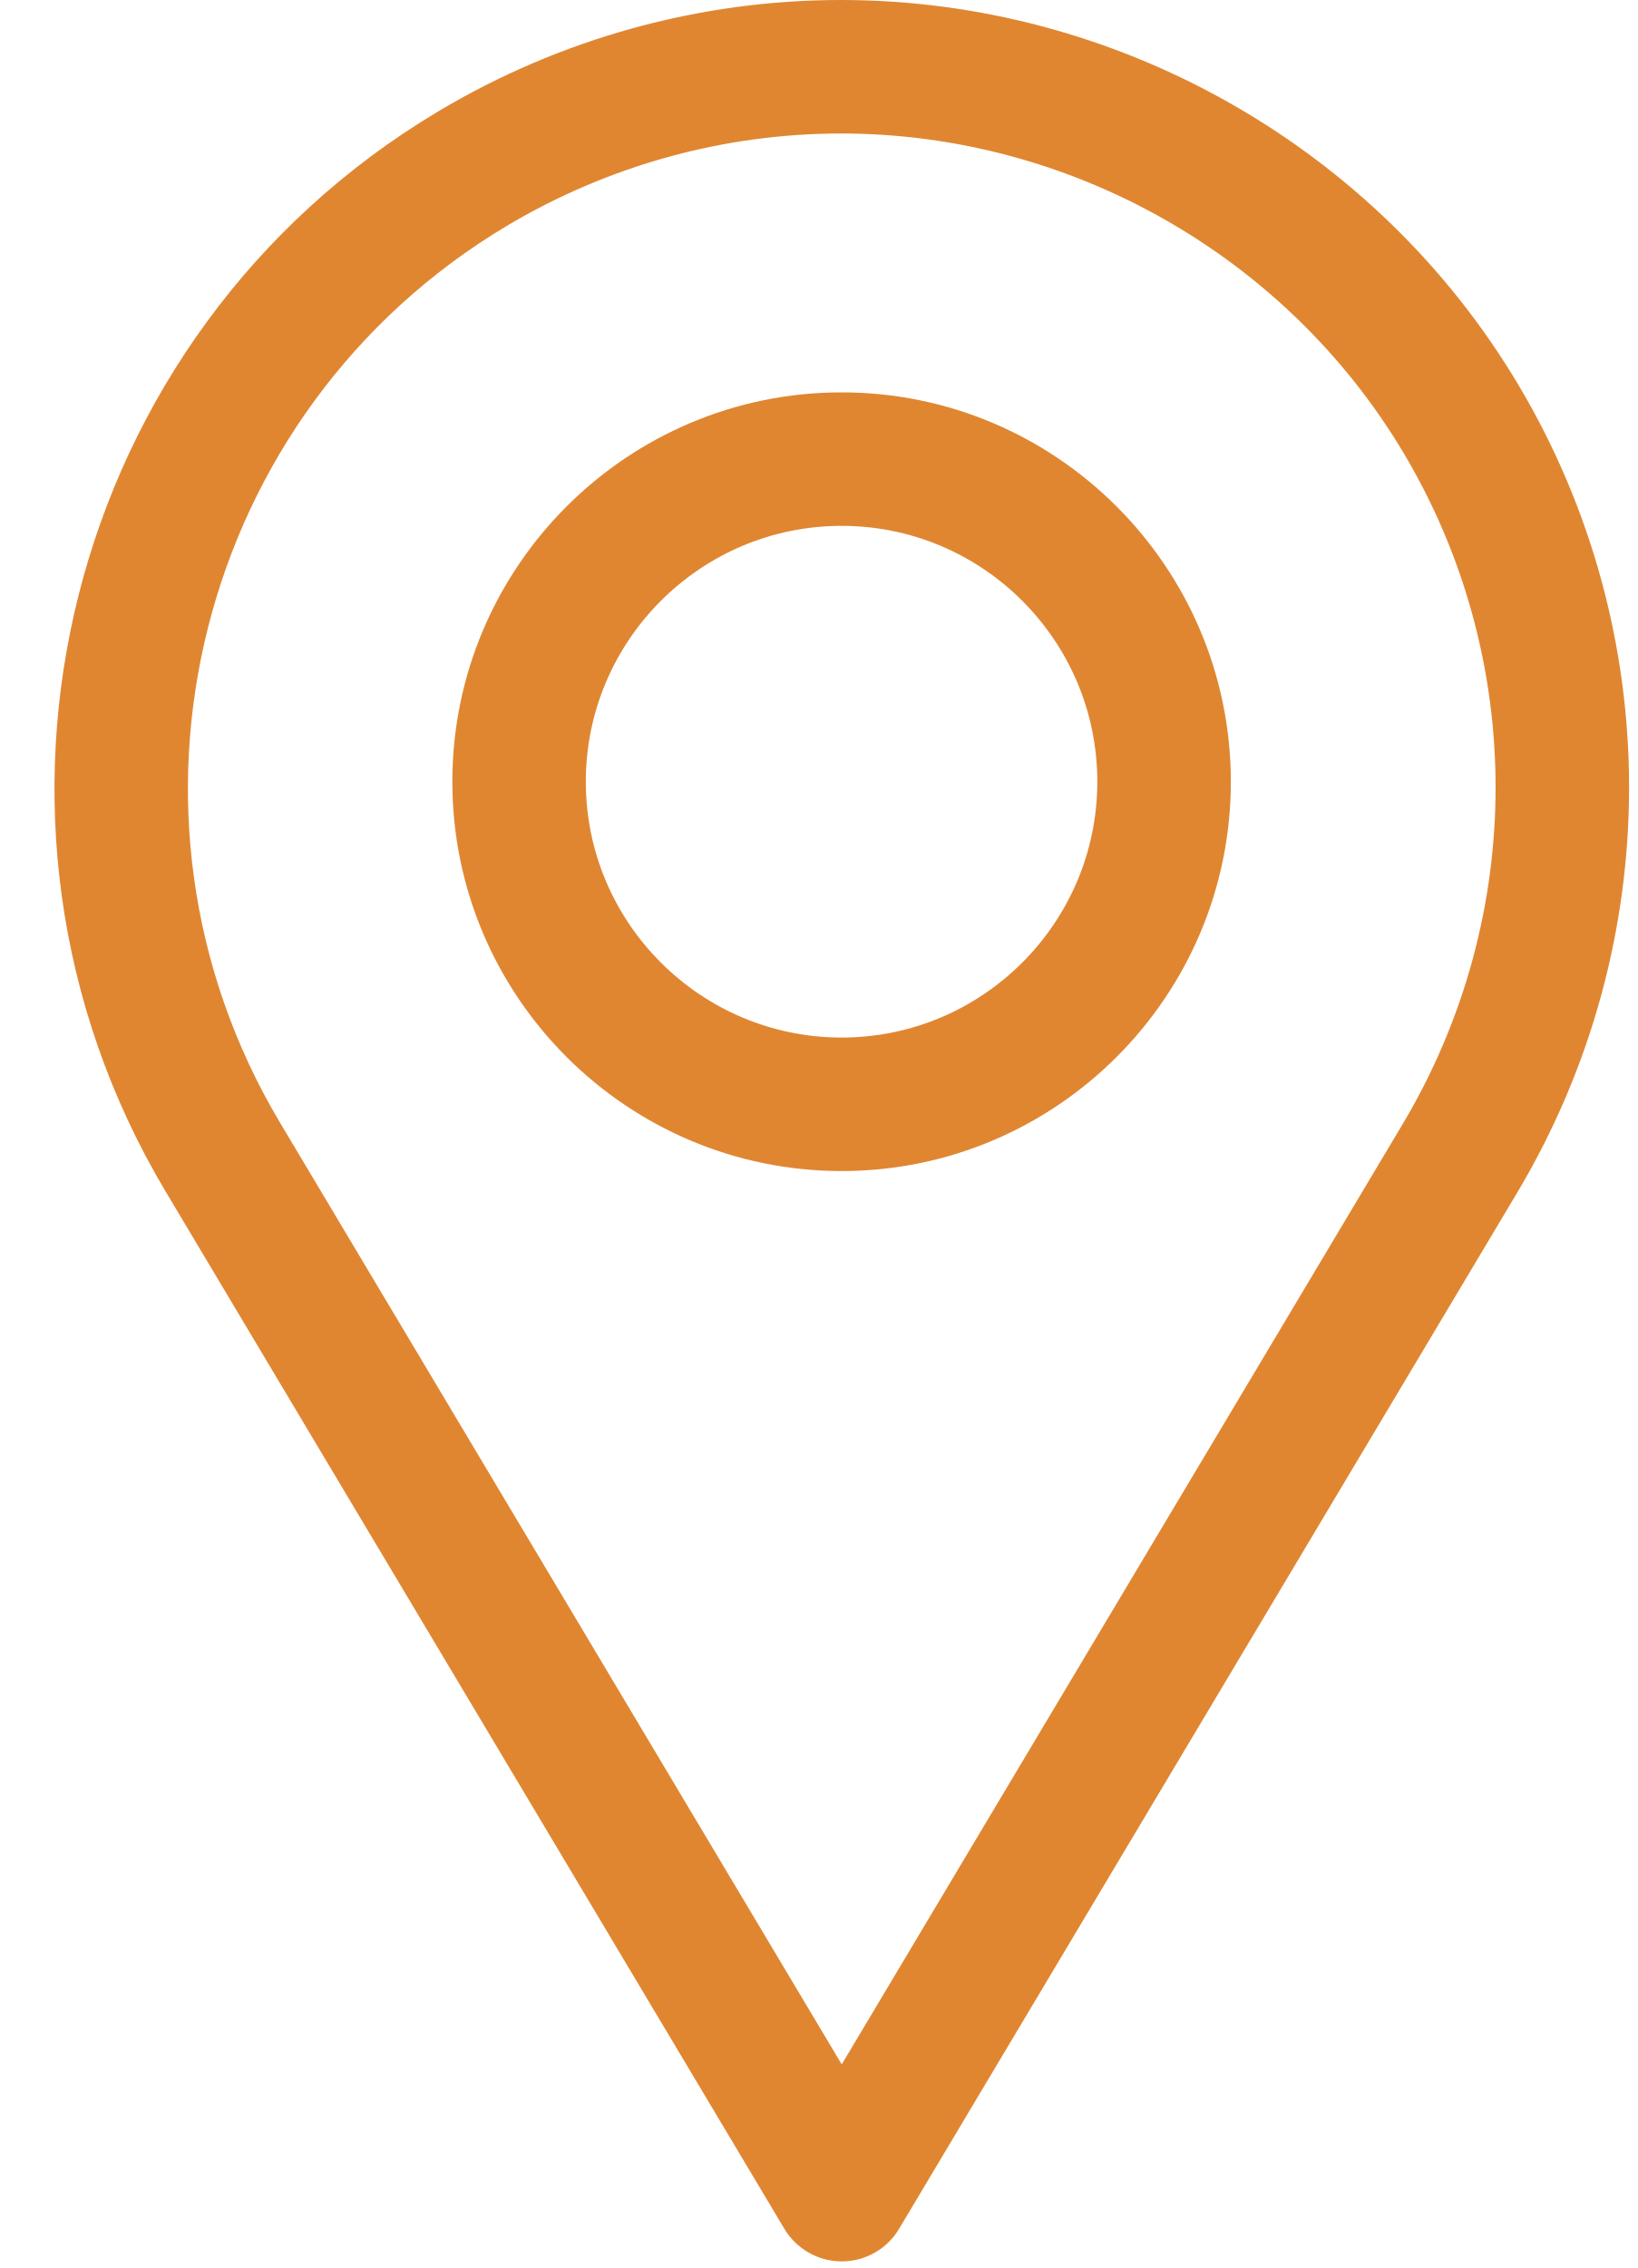
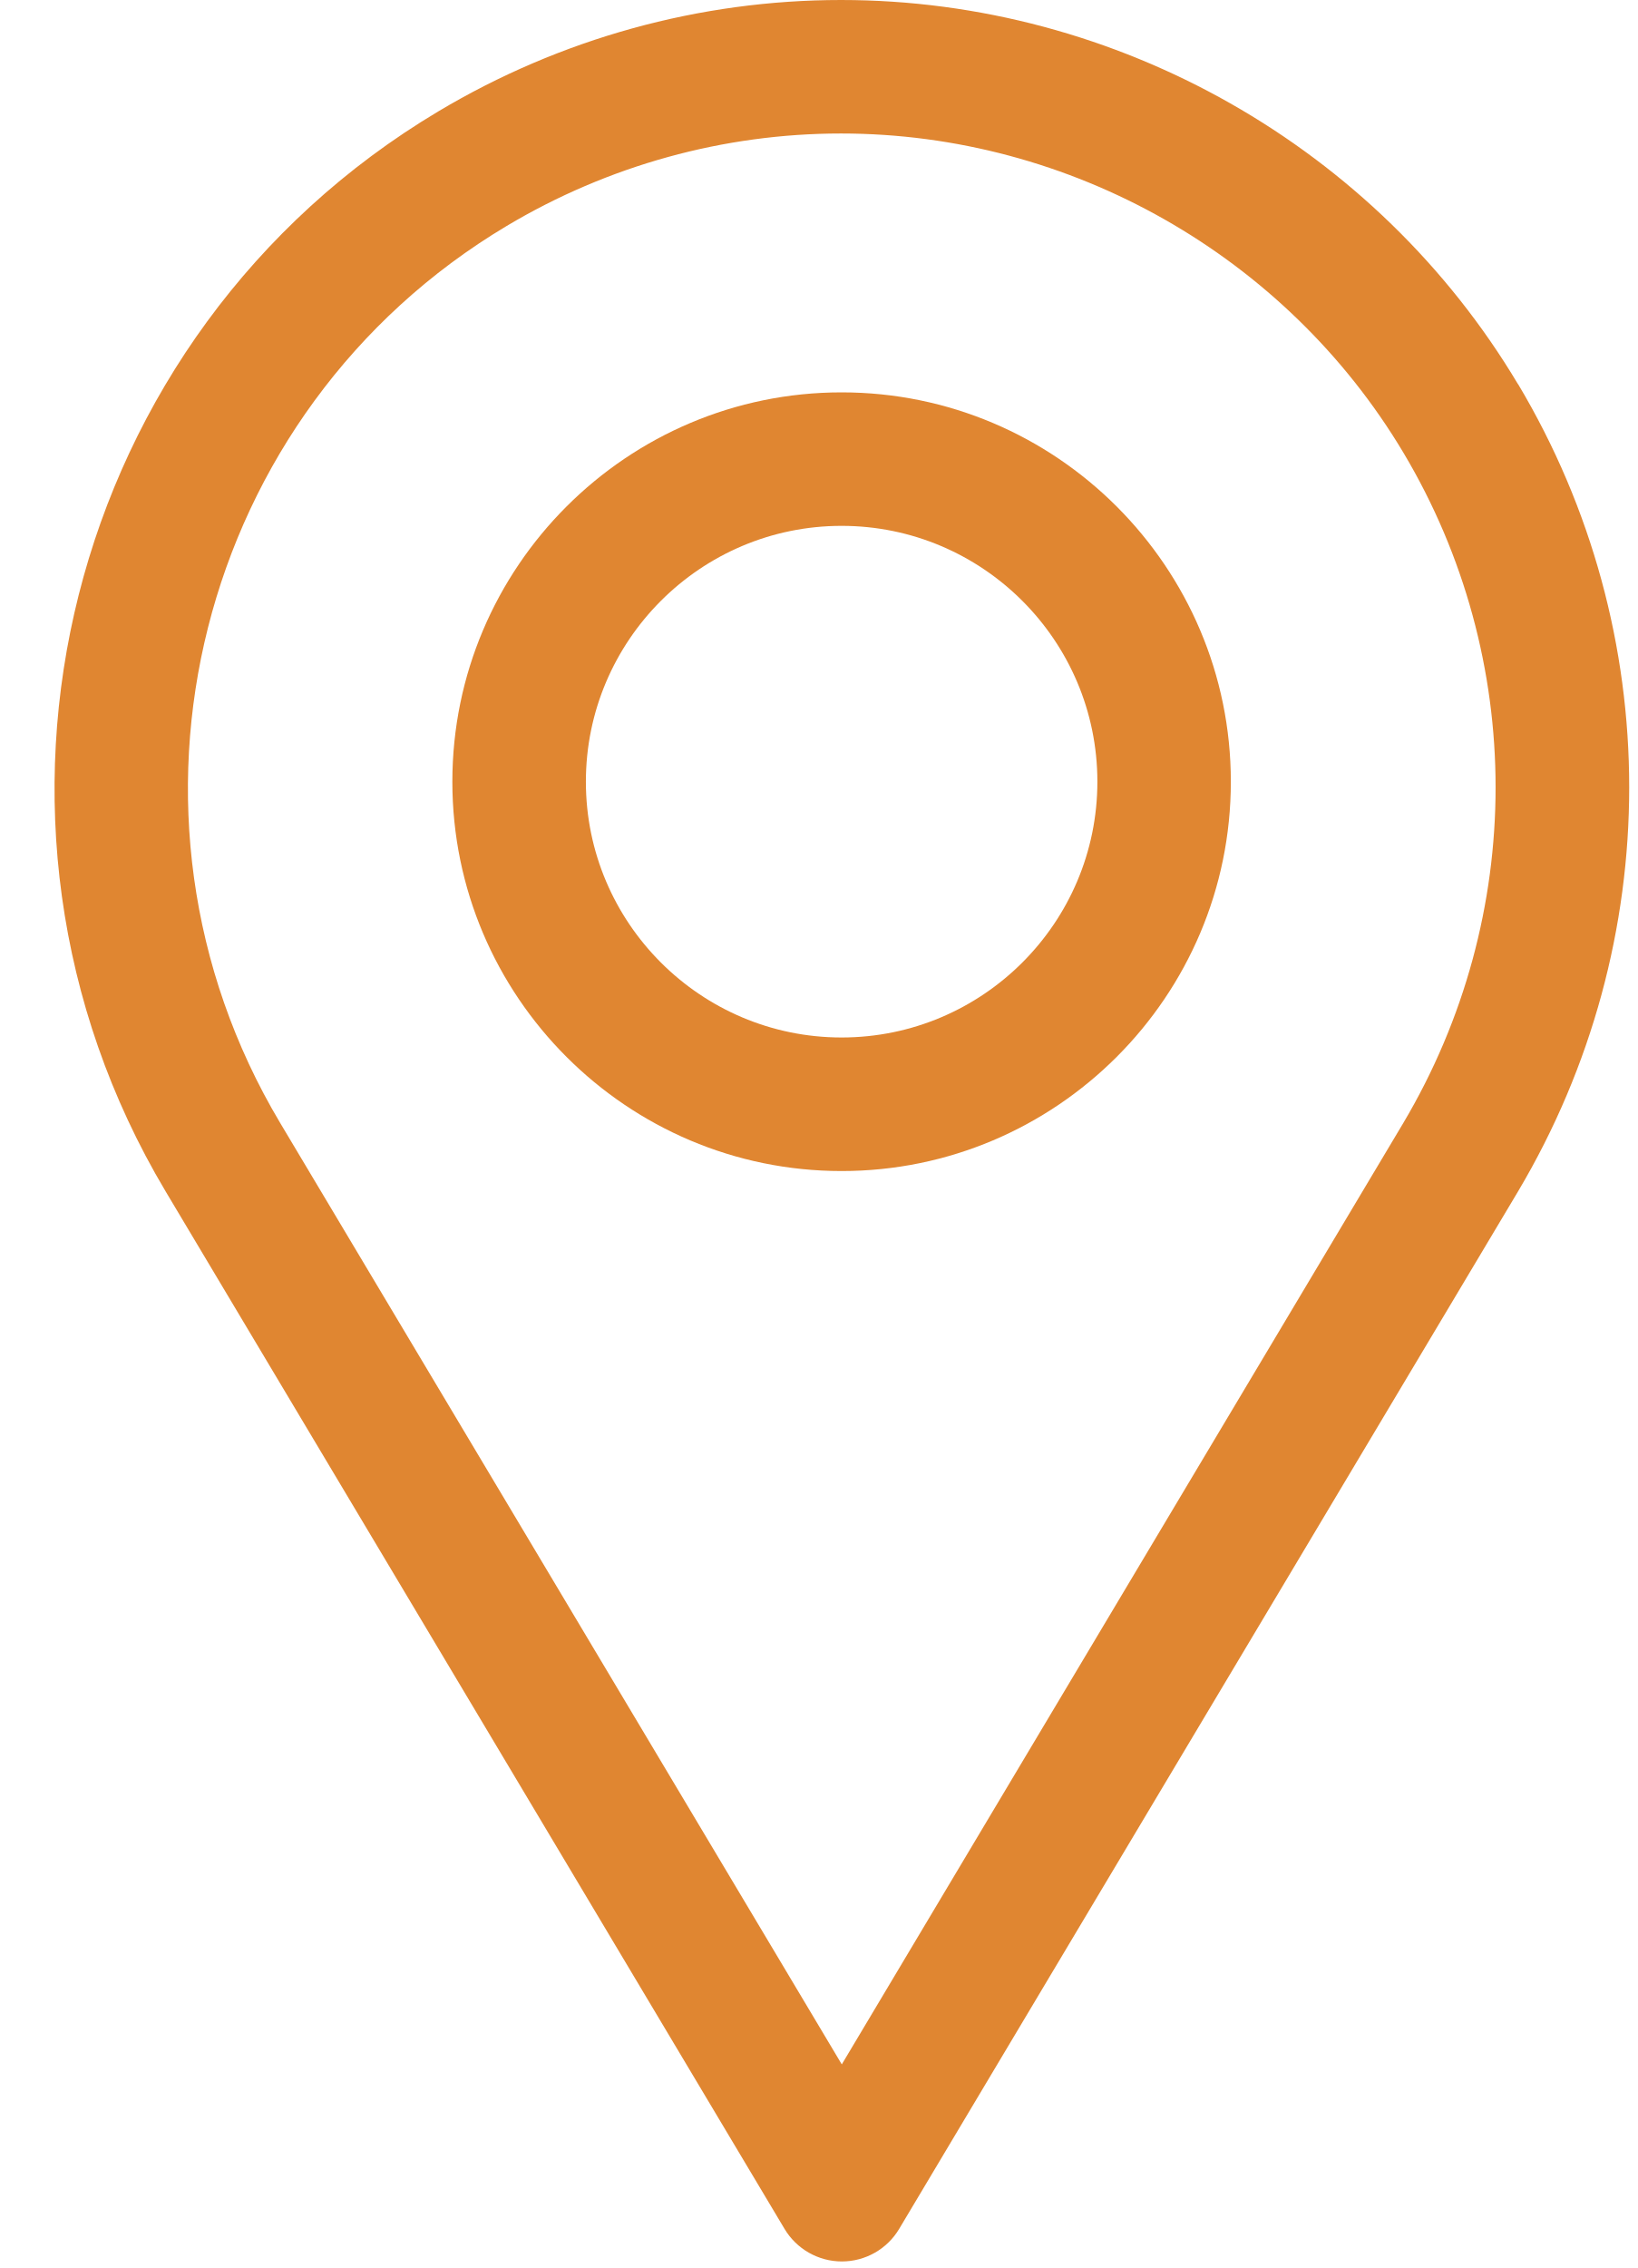
- <svg xmlns="http://www.w3.org/2000/svg" width="26" height="36" viewBox="0 0 26 36" fill="none">
-   <path d="M24.101 6.098C21.856 2.336 17.738 -0 13.353 -0C11.108 -0 8.896 0.611 6.958 1.768C1.038 5.3 -0.904 12.99 2.628 18.91L12.454 35.379C12.646 35.699 12.991 35.895 13.364 35.895C13.738 35.895 14.083 35.699 14.274 35.379L24.102 18.908C26.453 14.948 26.452 10.039 24.101 6.098ZM22.281 17.824L13.364 32.768L4.448 17.824C1.514 12.908 3.128 6.521 8.044 3.587C9.654 2.627 11.49 2.119 13.354 2.119C16.996 2.119 20.417 4.06 22.281 7.184C24.234 10.457 24.233 14.535 22.281 17.824Z" fill="#E08631" />
-   <path d="M13.362 6.228C9.954 6.228 7.182 9.001 7.182 12.408C7.182 15.816 9.954 18.588 13.362 18.588C16.769 18.588 19.542 15.816 19.542 12.408C19.542 9.001 16.769 6.228 13.362 6.228ZM13.362 16.469C11.123 16.469 9.301 14.647 9.301 12.408C9.301 10.169 11.123 8.347 13.362 8.347C15.601 8.347 17.422 10.169 17.422 12.408C17.422 14.647 15.601 16.469 13.362 16.469Z" fill="#E08631" />
+ <svg xmlns="http://www.w3.org/2000/svg" fill="none" height="36" viewBox="0 0 26 36" width="26">
+   <g fill="#e08631">
+     <path d="m24.101 6.098c-2.244-3.761-6.363-6.098-10.747-6.098-2.245 0-4.457.611-6.395 1.768-5.92 3.532-7.862 11.222-4.33 17.142l9.827 16.469c.191.32.537.517.91.517.373 0 .719-.196.91-.517l9.828-16.471c2.351-3.96 2.35-8.869-.001-12.81zm-1.82 11.726-8.916 14.944-8.917-14.944c-2.934-4.917-1.32-11.303 3.596-14.237 1.61-.961 3.446-1.468 5.309-1.468 3.643 0 7.063 1.941 8.928 5.065 1.953 3.273 1.952 7.351-0 10.64z" />
+     <path d="m13.362 6.228c-3.407 0-6.18 2.772-6.18 6.18 0 3.408 2.772 6.18 6.18 6.18 3.408 0 6.18-2.772 6.18-6.18 0-3.408-2.772-6.18-6.18-6.18zm0 10.24c-2.239 0-4.06-1.821-4.06-4.06 0-2.239 1.821-4.061 4.06-4.061 2.239 0 4.061 1.822 4.061 4.061 0 2.239-1.822 4.06-4.061 4.06z" />
+   </g>
</svg>
